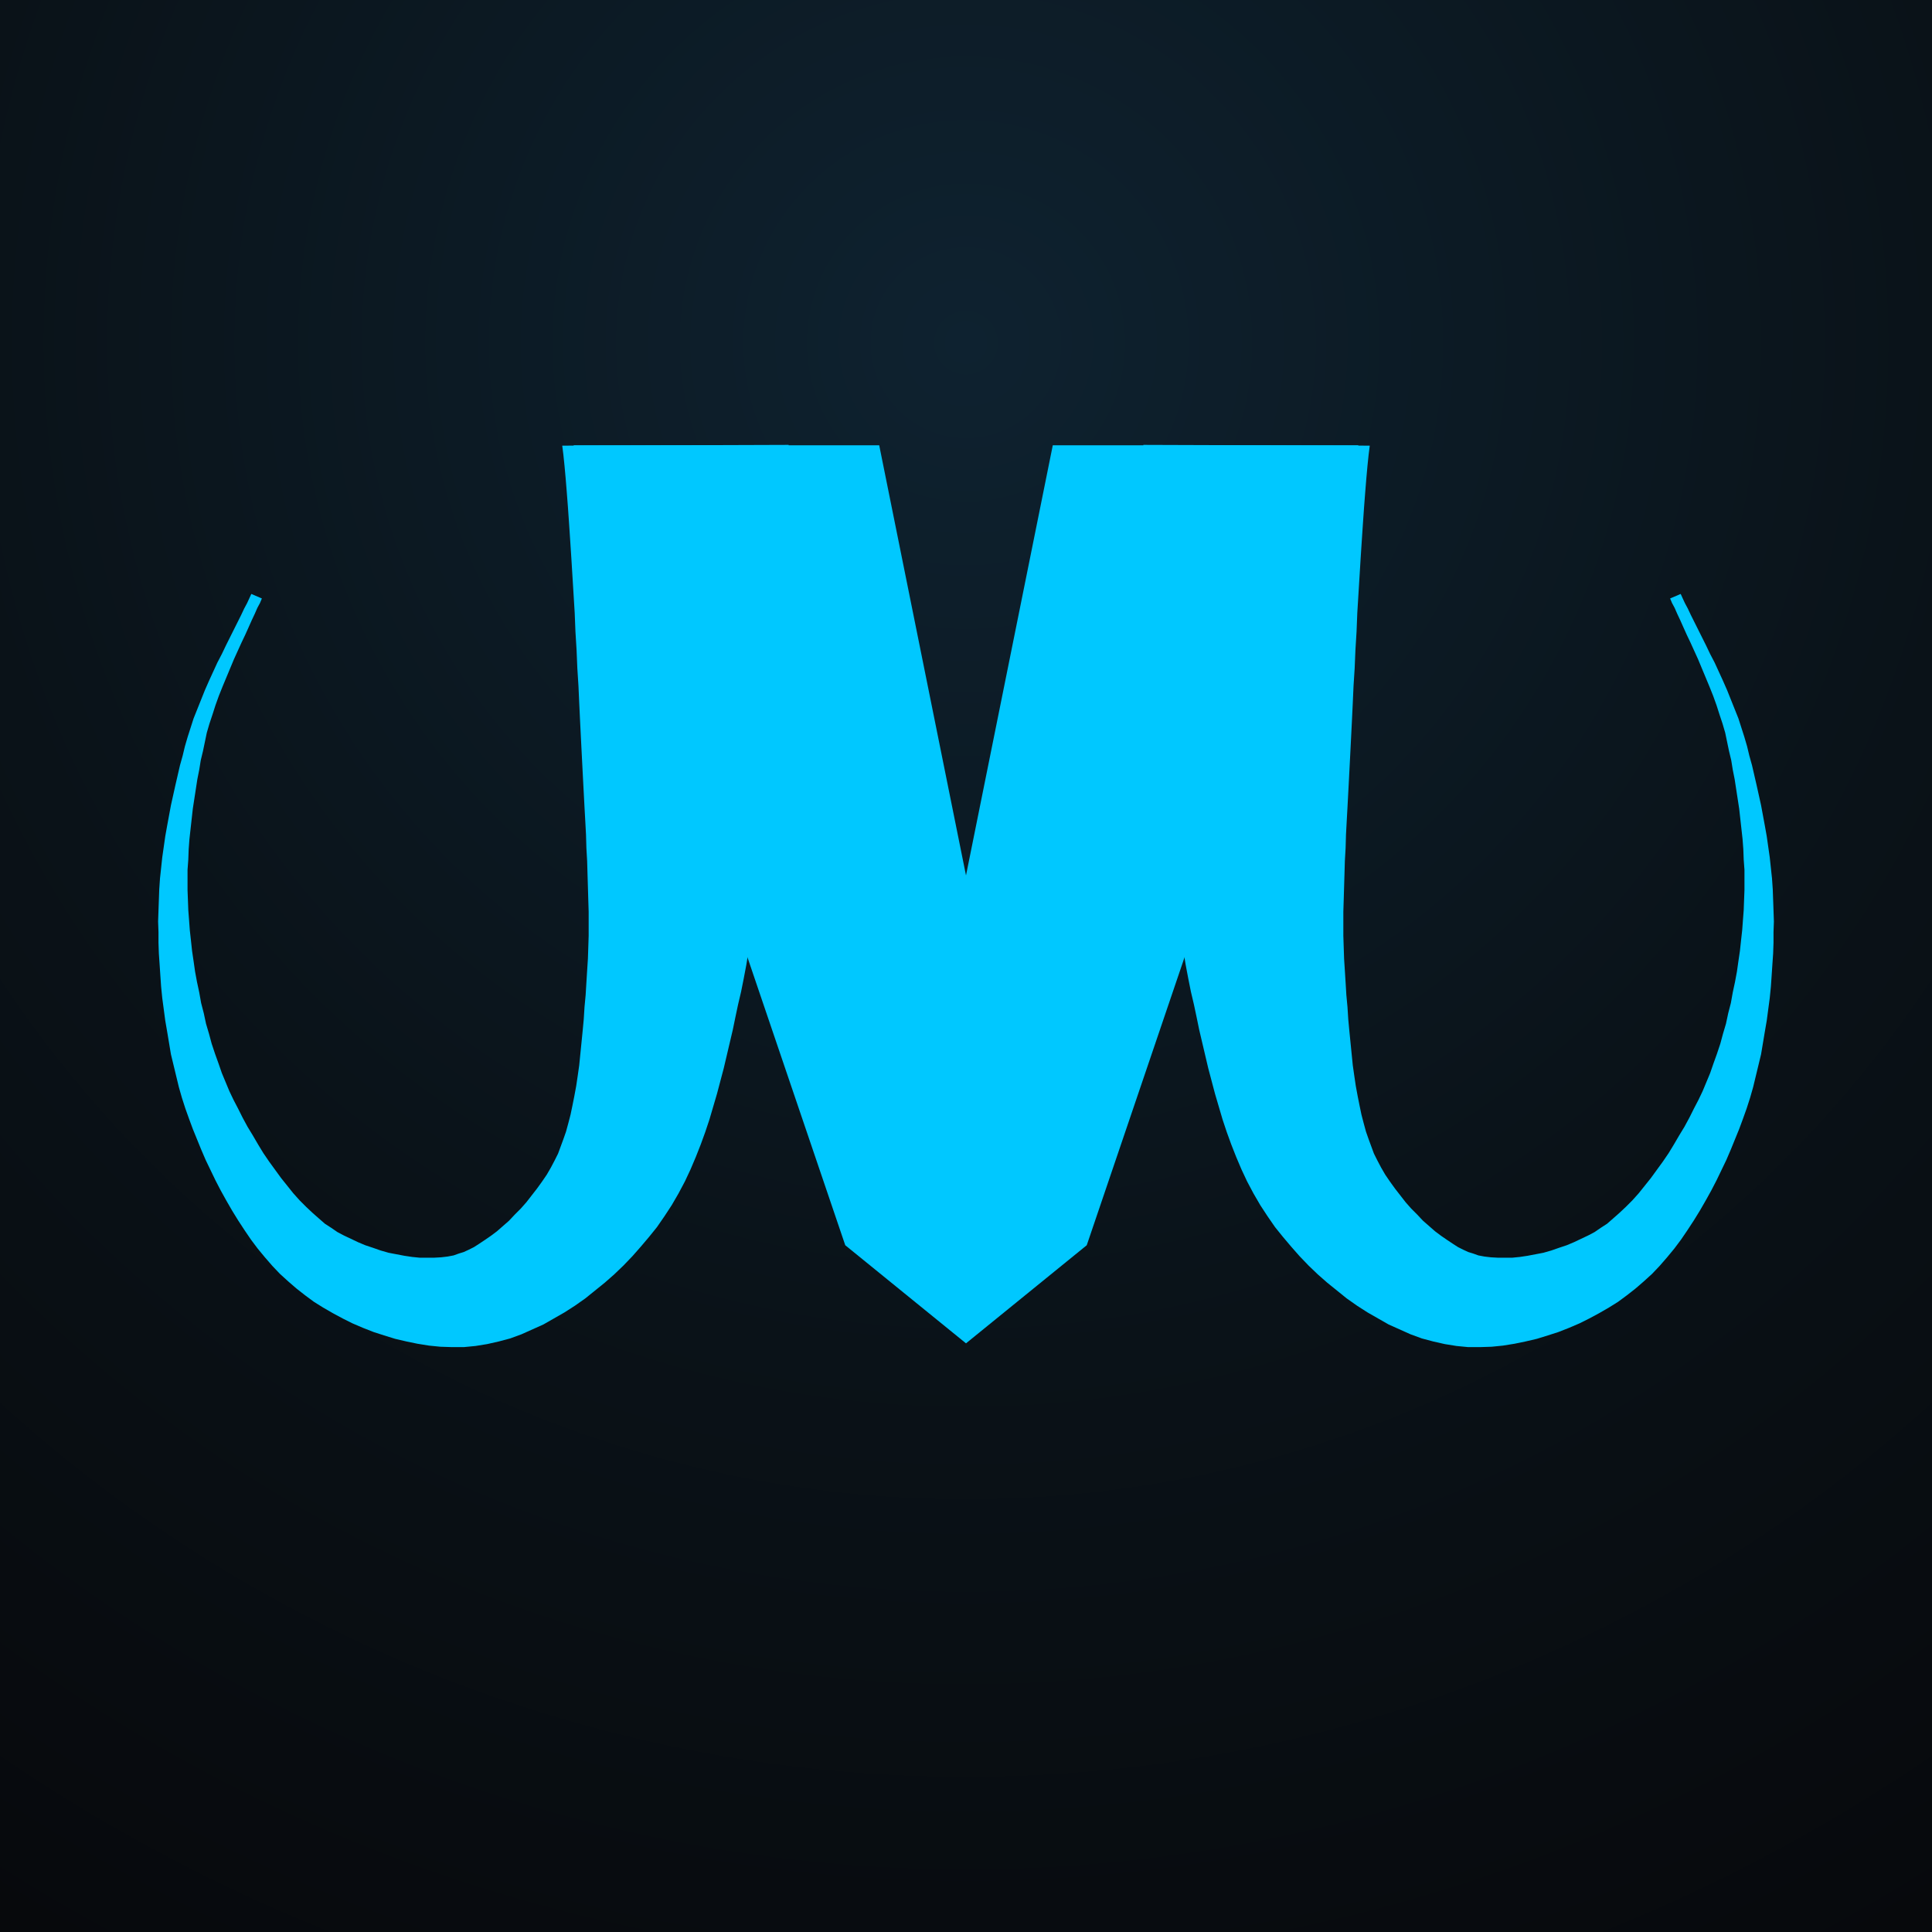
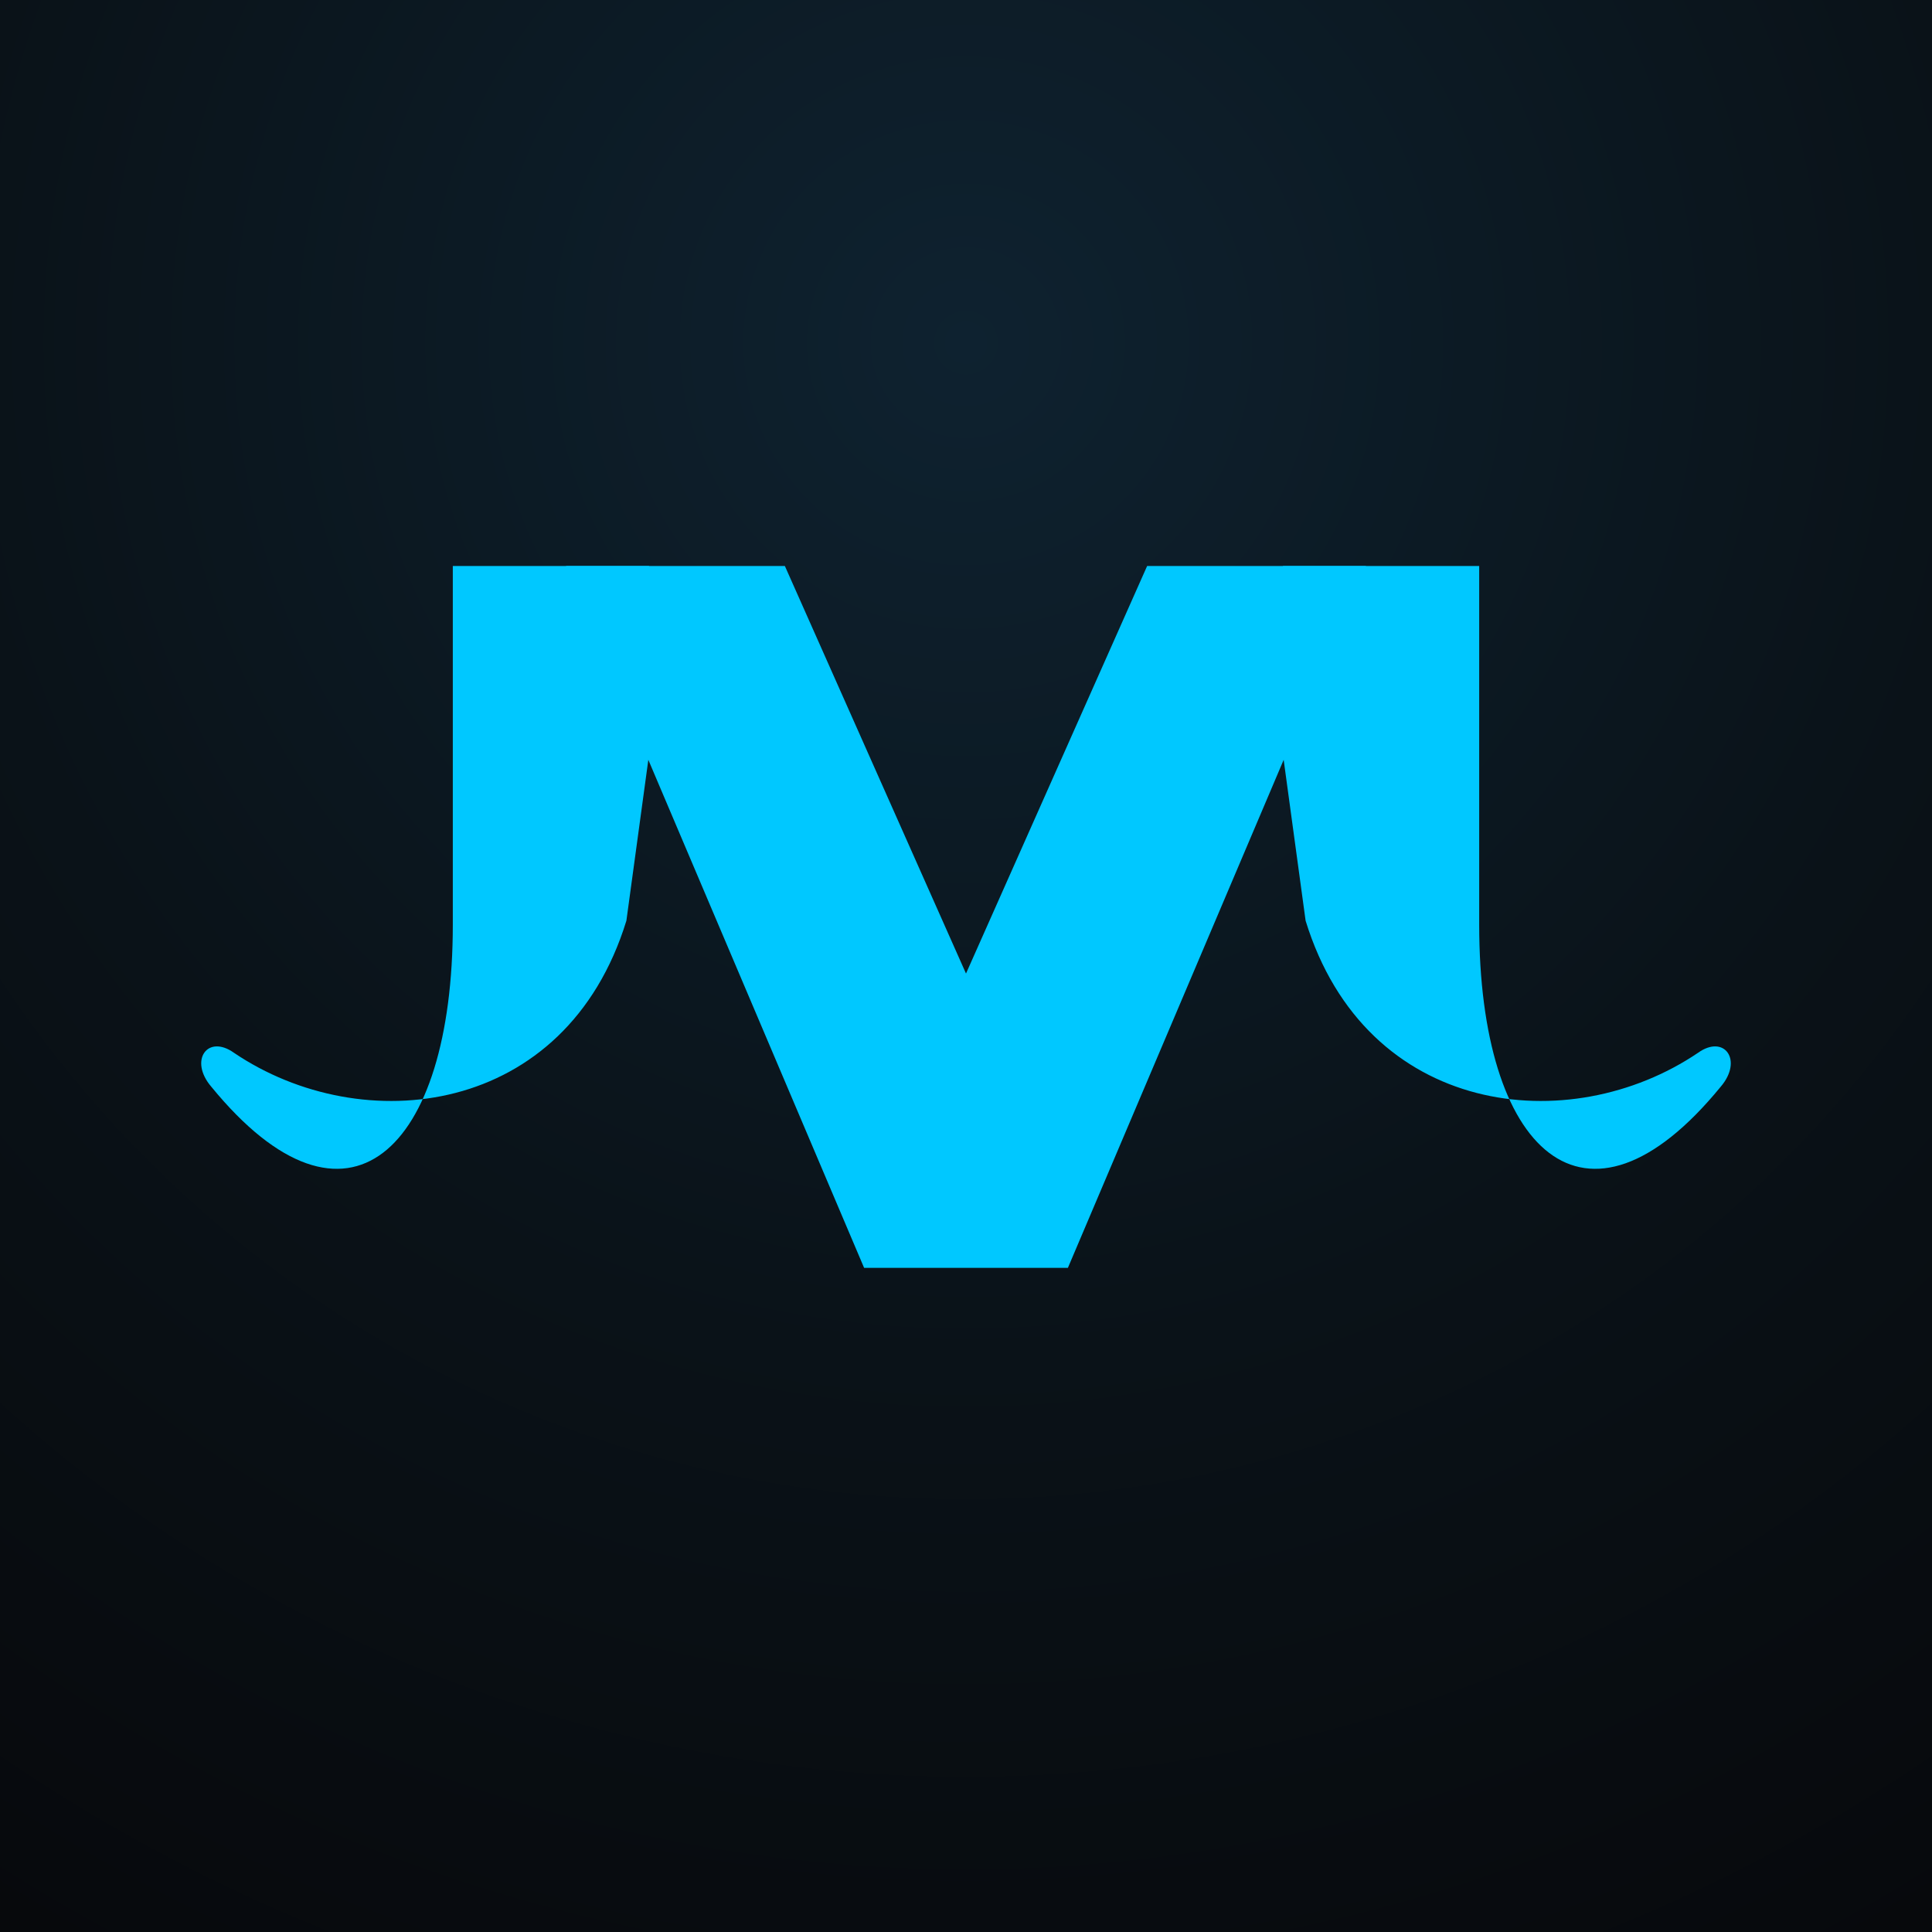
<svg xmlns="http://www.w3.org/2000/svg" width="512" height="512" viewBox="0 0 512 512">
  <defs>
-     <radialGradient id="bgb" cx="50%" cy="18%" r="95%">
+     <radialGradient id="bg" cx="50%" cy="18%" r="95%">
      <stop offset="0%" stop-color="#0e2230" />
      <stop offset="55%" stop-color="#0a1218" />
      <stop offset="100%" stop-color="#07090c" />
    </radialGradient>
  </defs>
-   <rect width="512" height="512" fill="url(#bgb)" />
+   <rect width="512" height="512" fill="url(#bg)" />
  <g fill="#00c8ff">
-     <path d="M 152 118 L 233 118 L 256 232 L 279 118 L 360 118 L 288 330 L 256 356 L 224 330 Z" />
-     <path d="M 149.0 118.1 L 149.3 120.5 L 149.6 123.4 L 149.9 126.7 L 150.2 130.4 L 150.5 134.3 L 150.8 138.6 L 151.1 143.1 L 151.4 147.7 L 151.7 152.6 L 152.0 157.5 L 152.3 162.4 L 152.5 167.4 L 152.8 172.3 L 153.0 177.1 L 153.3 181.8 L 153.5 186.3 L 153.7 190.5 L 153.9 194.5 L 154.1 198.5 L 154.3 202.4 L 154.5 206.3 L 154.7 210.1 L 154.9 213.9 L 155.1 217.5 L 155.3 221.2 L 155.4 224.7 L 155.6 228.2 L 155.7 231.7 L 155.8 235.0 L 155.9 238.4 L 156.0 241.6 L 156.0 244.8 L 156.0 248.0 L 155.9 251.1 L 155.8 254.1 L 155.6 257.2 L 155.4 260.4 L 155.2 263.7 L 154.9 266.9 L 154.7 270.1 L 154.4 273.3 L 154.1 276.3 L 153.8 279.3 L 153.5 282.3 L 153.1 285.1 L 152.7 287.8 L 152.2 290.5 L 151.7 293.0 L 151.2 295.4 L 150.6 297.7 L 150.0 299.9 L 149.3 301.9 L 148.6 303.8 L 147.9 305.7 L 147.0 307.5 L 146.0 309.4 L 144.9 311.3 L 143.6 313.2 L 142.3 315.0 L 140.9 316.8 L 139.5 318.6 L 138.0 320.3 L 136.4 321.9 L 134.9 323.5 L 133.3 324.9 L 131.7 326.3 L 130.1 327.5 L 128.5 328.6 L 127.0 329.6 L 125.6 330.5 L 124.2 331.2 L 122.9 331.8 L 121.6 332.2 L 120.2 332.7 L 118.6 333.0 L 116.9 333.2 L 115.1 333.3 L 113.2 333.3 L 111.2 333.3 L 109.2 333.1 L 107.2 332.8 L 105.1 332.4 L 103.0 332.0 L 100.9 331.4 L 98.9 330.7 L 96.8 330.0 L 94.9 329.2 L 93.0 328.3 L 91.1 327.4 L 89.4 326.5 L 87.8 325.4 L 86.1 324.3 L 84.5 322.9 L 82.8 321.4 L 81.1 319.8 L 79.4 318.1 L 77.7 316.2 L 76.1 314.2 L 74.5 312.2 L 72.9 310.0 L 71.3 307.8 L 69.8 305.6 L 68.4 303.3 L 67.0 300.9 L 65.6 298.6 L 64.3 296.2 L 63.1 293.8 L 61.9 291.5 L 60.8 289.2 L 59.8 286.8 L 58.8 284.4 L 57.9 281.8 L 57.0 279.3 L 56.1 276.6 L 55.4 274.0 L 54.6 271.3 L 54.0 268.5 L 53.3 265.8 L 52.8 263.0 L 52.2 260.2 L 51.7 257.5 L 51.3 254.7 L 50.9 252.0 L 50.6 249.2 L 50.3 246.5 L 50.1 243.8 L 49.9 241.2 L 49.8 238.5 L 49.7 235.9 L 49.7 233.2 L 49.7 230.5 L 49.9 227.8 L 50.0 225.1 L 50.2 222.4 L 50.5 219.7 L 50.8 217.0 L 51.1 214.3 L 51.5 211.7 L 51.9 209.1 L 52.3 206.5 L 52.8 204.0 L 53.2 201.5 L 53.8 199.0 L 54.3 196.6 L 54.8 194.2 L 55.5 191.8 L 56.3 189.4 L 57.1 186.9 L 58.0 184.4 L 59.0 181.9 L 60.0 179.5 L 61.0 177.1 L 62.0 174.7 L 63.0 172.5 L 64.0 170.3 L 65.0 168.2 L 65.9 166.2 L 66.7 164.4 L 67.5 162.7 L 68.2 161.1 L 68.9 159.8 L 69.4 158.6 L 66.6 157.4 L 66.1 158.5 L 65.5 159.8 L 64.7 161.3 L 63.9 163.0 L 63.0 164.8 L 62.0 166.8 L 61.0 168.8 L 59.9 171.0 L 58.8 173.3 L 57.6 175.6 L 56.5 178.0 L 55.4 180.4 L 54.3 182.9 L 53.3 185.4 L 52.3 187.9 L 51.3 190.4 L 50.5 192.9 L 49.7 195.4 L 49.0 197.8 L 48.4 200.3 L 47.7 202.8 L 47.1 205.4 L 46.5 208.0 L 45.9 210.7 L 45.3 213.4 L 44.8 216.1 L 44.3 218.8 L 43.8 221.6 L 43.4 224.4 L 43.0 227.2 L 42.7 230.0 L 42.4 232.8 L 42.2 235.7 L 42.1 238.5 L 42.0 241.3 L 41.9 244.2 L 42.0 247.0 L 42.0 249.8 L 42.1 252.7 L 42.3 255.6 L 42.5 258.6 L 42.7 261.5 L 43.0 264.5 L 43.4 267.5 L 43.8 270.5 L 44.3 273.4 L 44.8 276.4 L 45.3 279.4 L 46.0 282.3 L 46.7 285.2 L 47.4 288.1 L 48.2 290.9 L 49.1 293.7 L 50.1 296.5 L 51.1 299.2 L 52.2 301.9 L 53.3 304.6 L 54.5 307.4 L 55.8 310.1 L 57.1 312.8 L 58.5 315.5 L 60.0 318.2 L 61.5 320.8 L 63.1 323.4 L 64.8 326.0 L 66.5 328.5 L 68.3 330.9 L 70.2 333.2 L 72.2 335.5 L 74.2 337.6 L 76.4 339.6 L 78.6 341.5 L 80.9 343.3 L 83.2 345.0 L 85.6 346.5 L 88.2 348.0 L 90.8 349.4 L 93.4 350.7 L 96.2 351.9 L 99.0 353.0 L 101.8 353.9 L 104.7 354.8 L 107.7 355.5 L 110.6 356.1 L 113.7 356.6 L 116.7 356.9 L 119.8 357.0 L 122.9 357.0 L 126.0 356.7 L 129.1 356.2 L 132.2 355.5 L 135.2 354.7 L 138.2 353.6 L 141.1 352.3 L 144.0 351.0 L 146.8 349.4 L 149.6 347.8 L 152.4 346.0 L 155.1 344.1 L 157.7 342.0 L 160.3 339.9 L 162.8 337.7 L 165.2 335.4 L 167.6 332.9 L 169.8 330.4 L 172.0 327.8 L 174.1 325.2 L 176.1 322.3 L 178.0 319.4 L 179.8 316.3 L 181.5 313.1 L 183.0 309.9 L 184.4 306.6 L 185.7 303.3 L 186.9 300.0 L 188.0 296.7 L 189.0 293.3 L 190.0 289.9 L 190.9 286.5 L 191.8 283.1 L 192.6 279.7 L 193.4 276.3 L 194.2 272.9 L 194.9 269.5 L 195.6 266.2 L 196.4 262.8 L 197.1 259.3 L 197.8 255.6 L 198.4 251.9 L 198.9 248.2 L 199.5 244.5 L 199.9 240.8 L 200.4 237.1 L 200.8 233.4 L 201.2 229.6 L 201.5 225.9 L 201.9 222.1 L 202.2 218.4 L 202.5 214.6 L 202.8 210.8 L 203.1 207.0 L 203.4 203.2 L 203.8 199.4 L 204.1 195.5 L 204.4 191.3 L 204.8 186.8 L 205.1 182.2 L 205.4 177.3 L 205.6 172.4 L 205.9 167.4 L 206.2 162.3 L 206.4 157.3 L 206.7 152.3 L 206.9 147.5 L 207.2 142.7 L 207.4 138.2 L 207.7 134.0 L 207.9 130.0 L 208.2 126.3 L 208.5 123.1 L 208.7 120.3 L 209.0 117.9 Z" />
-     <path d="M 303.0 117.9 L 303.3 120.3 L 303.5 123.1 L 303.8 126.3 L 304.1 130.0 L 304.3 134.0 L 304.6 138.2 L 304.8 142.7 L 305.1 147.5 L 305.3 152.3 L 305.6 157.3 L 305.8 162.3 L 306.1 167.4 L 306.4 172.4 L 306.6 177.3 L 306.9 182.2 L 307.2 186.8 L 307.6 191.3 L 307.9 195.5 L 308.2 199.4 L 308.6 203.2 L 308.9 207.0 L 309.2 210.8 L 309.5 214.6 L 309.8 218.4 L 310.1 222.1 L 310.5 225.9 L 310.8 229.6 L 311.2 233.4 L 311.6 237.1 L 312.1 240.8 L 312.5 244.5 L 313.1 248.2 L 313.6 251.9 L 314.2 255.6 L 314.9 259.3 L 315.6 262.8 L 316.4 266.2 L 317.1 269.5 L 317.8 272.9 L 318.6 276.3 L 319.4 279.7 L 320.2 283.1 L 321.1 286.5 L 322.0 289.9 L 323.0 293.3 L 324.0 296.7 L 325.1 300.0 L 326.3 303.3 L 327.6 306.6 L 329.0 309.9 L 330.5 313.1 L 332.2 316.3 L 334.0 319.4 L 335.9 322.3 L 337.9 325.2 L 340.0 327.8 L 342.2 330.4 L 344.4 332.9 L 346.8 335.4 L 349.2 337.7 L 351.7 339.9 L 354.3 342.0 L 356.9 344.1 L 359.6 346.0 L 362.4 347.8 L 365.2 349.4 L 368.0 351.0 L 370.9 352.3 L 373.8 353.6 L 376.8 354.7 L 379.8 355.5 L 382.9 356.2 L 386.0 356.7 L 389.1 357.0 L 392.2 357.0 L 395.3 356.9 L 398.3 356.6 L 401.4 356.1 L 404.3 355.5 L 407.3 354.8 L 410.2 353.9 L 413.0 353.0 L 415.8 351.9 L 418.6 350.7 L 421.2 349.4 L 423.8 348.0 L 426.4 346.5 L 428.8 345.0 L 431.1 343.3 L 433.4 341.5 L 435.6 339.6 L 437.8 337.6 L 439.8 335.5 L 441.8 333.2 L 443.7 330.9 L 445.5 328.5 L 447.2 326.0 L 448.9 323.4 L 450.5 320.8 L 452.0 318.2 L 453.5 315.5 L 454.9 312.8 L 456.2 310.1 L 457.5 307.4 L 458.7 304.6 L 459.8 301.9 L 460.9 299.2 L 461.9 296.5 L 462.9 293.7 L 463.8 290.9 L 464.6 288.1 L 465.3 285.2 L 466.0 282.3 L 466.7 279.4 L 467.2 276.4 L 467.7 273.4 L 468.2 270.5 L 468.6 267.5 L 469.0 264.5 L 469.3 261.5 L 469.5 258.6 L 469.7 255.6 L 469.9 252.7 L 470.0 249.8 L 470.0 247.0 L 470.1 244.2 L 470.0 241.3 L 469.9 238.5 L 469.8 235.7 L 469.6 232.8 L 469.3 230.0 L 469.0 227.2 L 468.6 224.4 L 468.2 221.6 L 467.7 218.8 L 467.2 216.1 L 466.7 213.4 L 466.1 210.7 L 465.5 208.0 L 464.9 205.4 L 464.3 202.8 L 463.6 200.3 L 463.0 197.8 L 462.3 195.4 L 461.5 192.9 L 460.7 190.4 L 459.7 187.9 L 458.7 185.4 L 457.7 182.9 L 456.6 180.4 L 455.5 178.0 L 454.4 175.6 L 453.2 173.3 L 452.1 171.0 L 451.0 168.8 L 450.0 166.8 L 449.0 164.8 L 448.1 163.0 L 447.3 161.3 L 446.5 159.8 L 445.9 158.5 L 445.4 157.4 L 442.6 158.6 L 443.1 159.8 L 443.8 161.1 L 444.5 162.7 L 445.3 164.4 L 446.1 166.2 L 447.0 168.2 L 448.0 170.3 L 449.0 172.5 L 450.0 174.7 L 451.0 177.1 L 452.0 179.5 L 453.0 181.9 L 454.0 184.4 L 454.9 186.9 L 455.7 189.4 L 456.5 191.8 L 457.2 194.2 L 457.7 196.6 L 458.2 199.0 L 458.8 201.5 L 459.2 204.0 L 459.7 206.5 L 460.1 209.1 L 460.5 211.7 L 460.9 214.3 L 461.2 217.0 L 461.5 219.7 L 461.8 222.4 L 462.0 225.1 L 462.1 227.8 L 462.3 230.5 L 462.3 233.2 L 462.3 235.9 L 462.2 238.5 L 462.1 241.2 L 461.9 243.8 L 461.7 246.5 L 461.4 249.2 L 461.1 252.0 L 460.7 254.7 L 460.3 257.5 L 459.8 260.2 L 459.2 263.0 L 458.7 265.8 L 458.0 268.5 L 457.4 271.3 L 456.6 274.0 L 455.9 276.6 L 455.0 279.3 L 454.1 281.8 L 453.2 284.4 L 452.2 286.8 L 451.2 289.2 L 450.1 291.5 L 448.9 293.8 L 447.7 296.2 L 446.4 298.6 L 445.0 300.9 L 443.6 303.3 L 442.2 305.6 L 440.7 307.8 L 439.1 310.0 L 437.5 312.2 L 435.9 314.2 L 434.3 316.2 L 432.6 318.1 L 430.9 319.8 L 429.2 321.4 L 427.5 322.9 L 425.9 324.3 L 424.2 325.4 L 422.6 326.5 L 420.9 327.4 L 419.0 328.3 L 417.1 329.2 L 415.2 330.0 L 413.1 330.7 L 411.1 331.4 L 409.0 332.0 L 406.9 332.4 L 404.8 332.8 L 402.8 333.1 L 400.8 333.3 L 398.8 333.3 L 396.9 333.3 L 395.1 333.2 L 393.4 333.0 L 391.8 332.7 L 390.4 332.2 L 389.1 331.8 L 387.8 331.2 L 386.4 330.5 L 385.0 329.6 L 383.5 328.6 L 381.9 327.5 L 380.3 326.3 L 378.7 324.9 L 377.1 323.5 L 375.6 321.9 L 374.0 320.3 L 372.5 318.6 L 371.1 316.8 L 369.7 315.0 L 368.4 313.2 L 367.1 311.3 L 366.0 309.4 L 365.0 307.5 L 364.1 305.7 L 363.4 303.8 L 362.7 301.9 L 362.0 299.9 L 361.4 297.7 L 360.8 295.4 L 360.3 293.0 L 359.8 290.5 L 359.3 287.8 L 358.9 285.1 L 358.5 282.3 L 358.2 279.3 L 357.9 276.3 L 357.6 273.3 L 357.3 270.1 L 357.1 266.9 L 356.8 263.7 L 356.6 260.4 L 356.4 257.2 L 356.2 254.1 L 356.1 251.1 L 356.0 248.0 L 356.0 244.8 L 356.0 241.6 L 356.1 238.4 L 356.2 235.0 L 356.3 231.7 L 356.4 228.2 L 356.6 224.7 L 356.7 221.2 L 356.9 217.5 L 357.1 213.9 L 357.3 210.1 L 357.5 206.3 L 357.7 202.4 L 357.9 198.5 L 358.1 194.5 L 358.3 190.5 L 358.5 186.3 L 358.7 181.8 L 359.0 177.1 L 359.2 172.3 L 359.5 167.4 L 359.7 162.4 L 360.0 157.5 L 360.3 152.6 L 360.6 147.7 L 360.9 143.1 L 361.2 138.6 L 361.5 134.3 L 361.8 130.4 L 362.1 126.7 L 362.4 123.4 L 362.7 120.5 L 363.0 118.1 Z" />
+     <path d="M 120 150 L 120 245              C 120 305, 92 332, 56 288              C 50 281, 55 274, 62 279              C 96 302, 150 296, 166 244              L 172 200 L 172 150 Z" />
+     <path d="M 392 150 L 392 245              C 392 305, 420 332, 456 288              C 462 281, 457 274, 450 279              C 416 302, 362 296, 346 244              L 340 200 L 340 150 Z" />
+     <path d="M 150 150 L 208 150 L 256 258 L 304 150 L 362 150 L 283 336 L 229 336 Z" />
  </g>
</svg>
